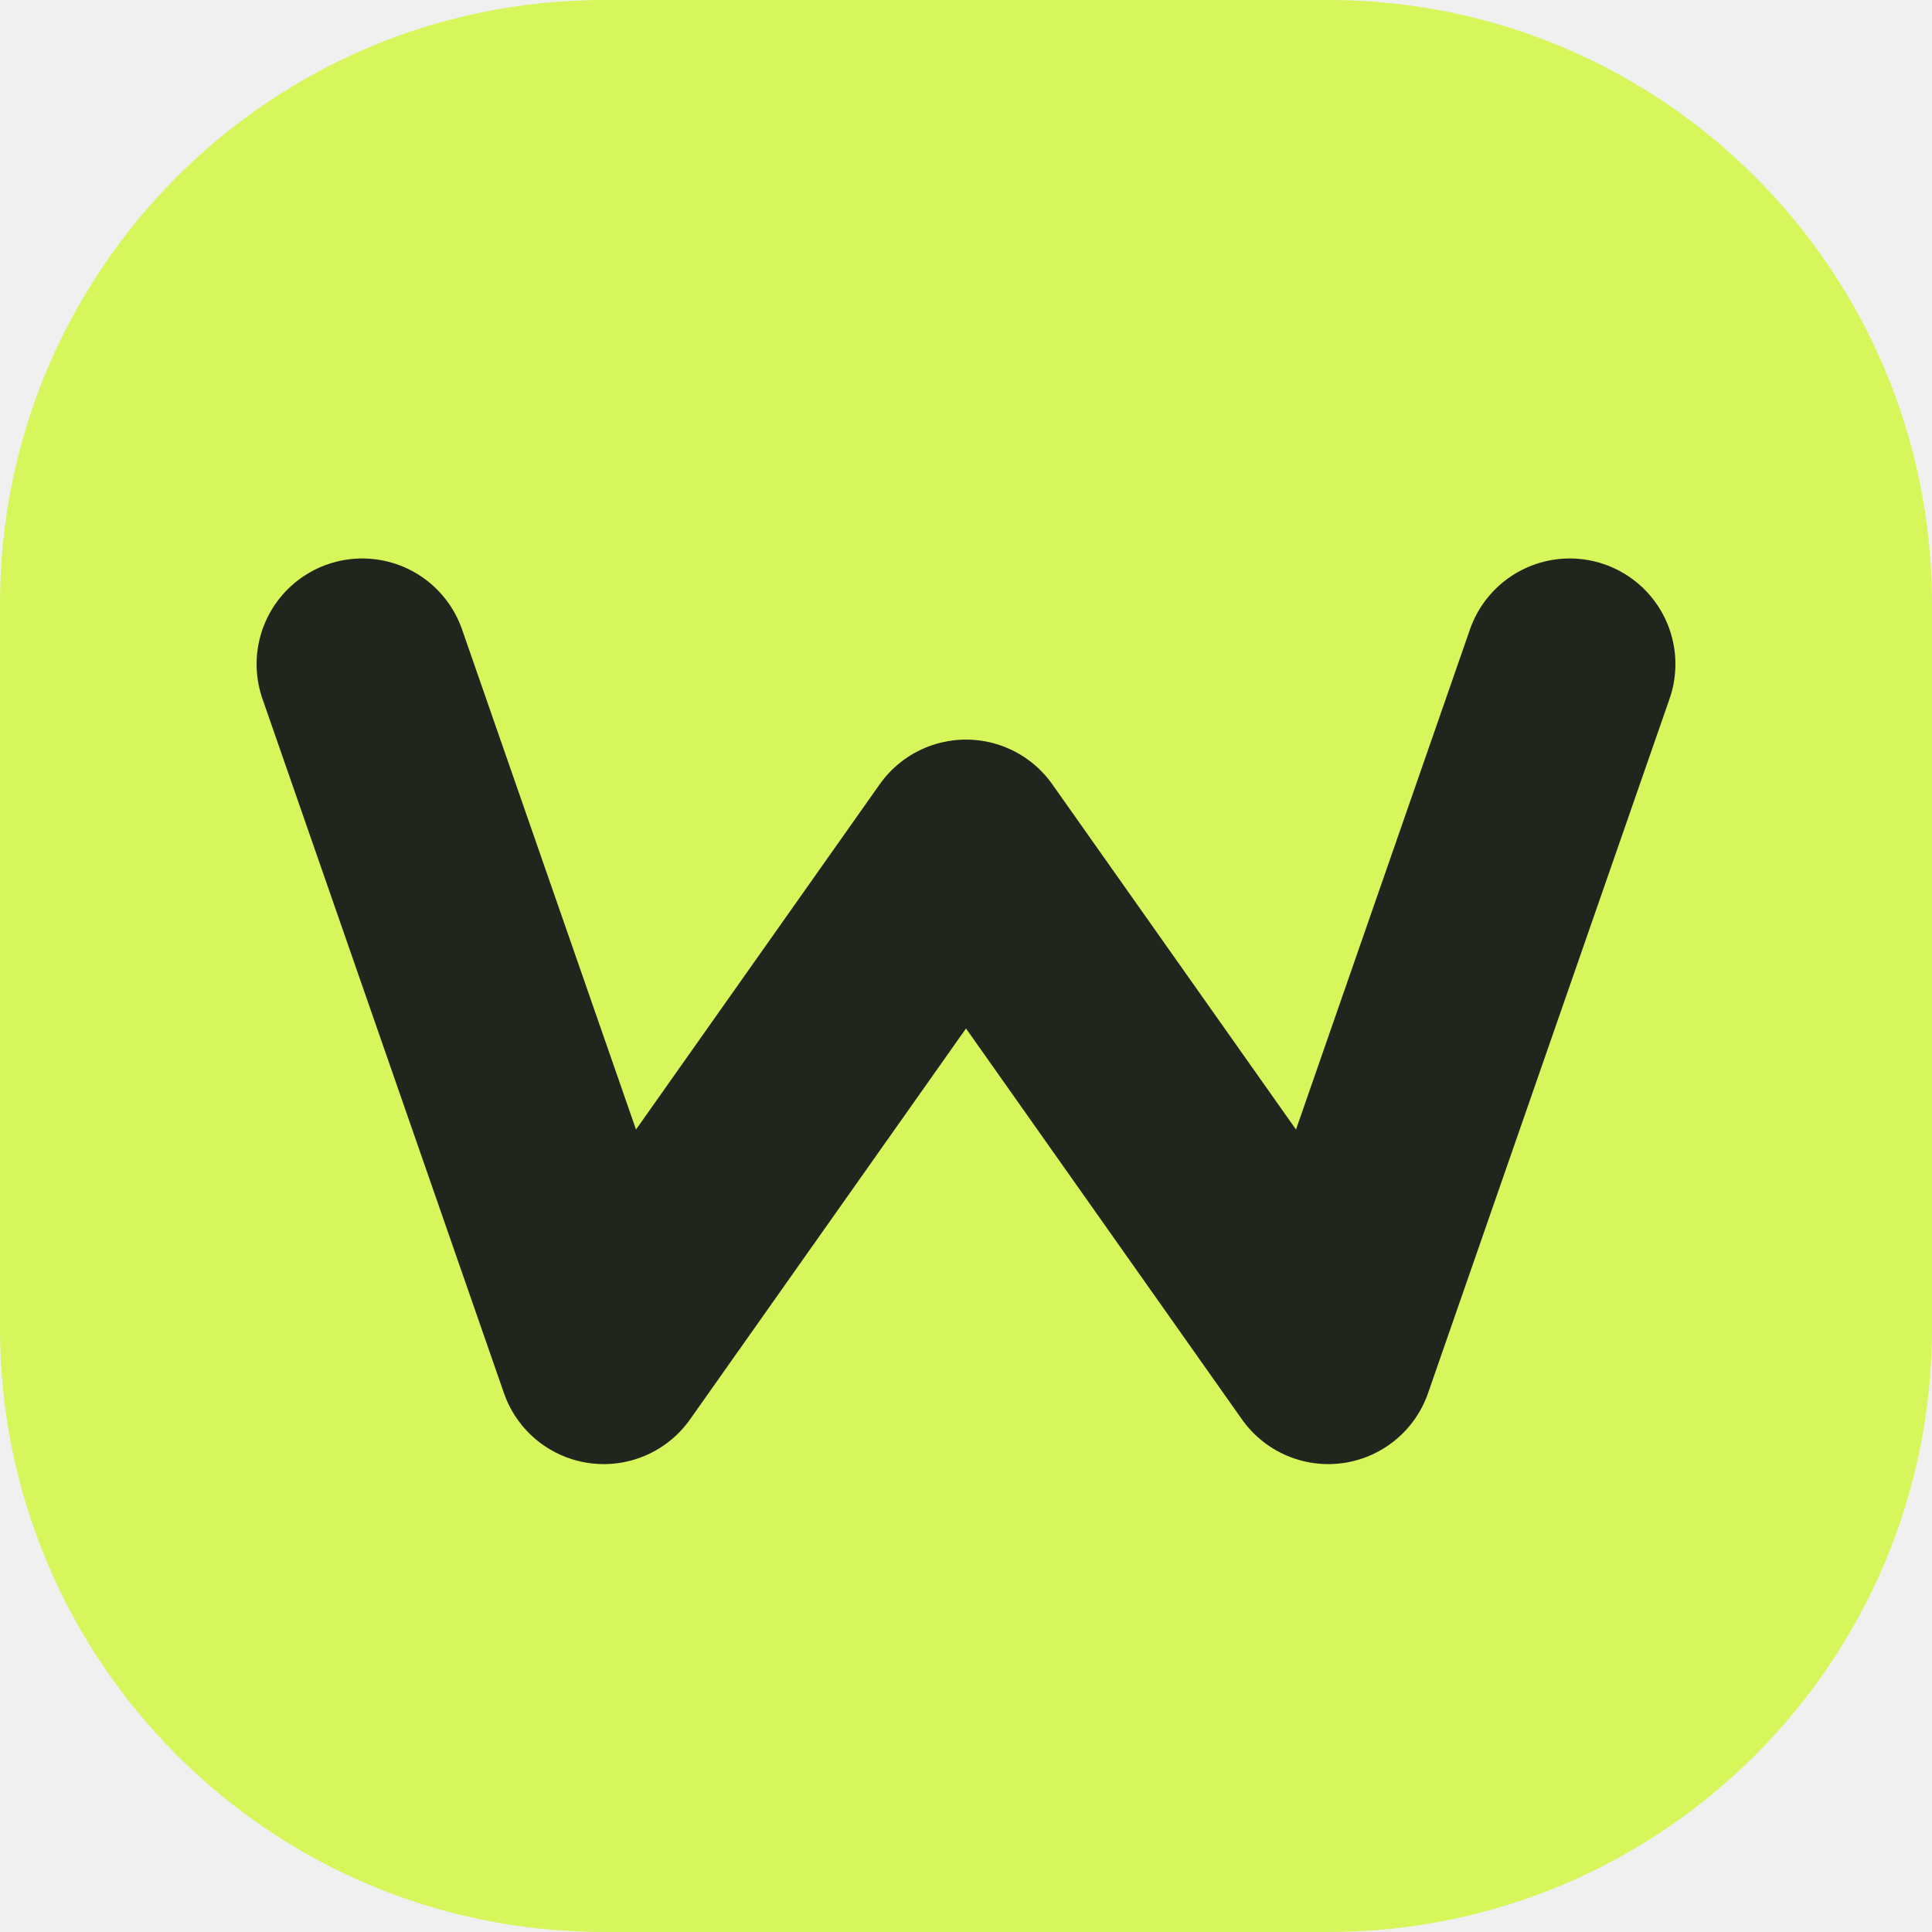
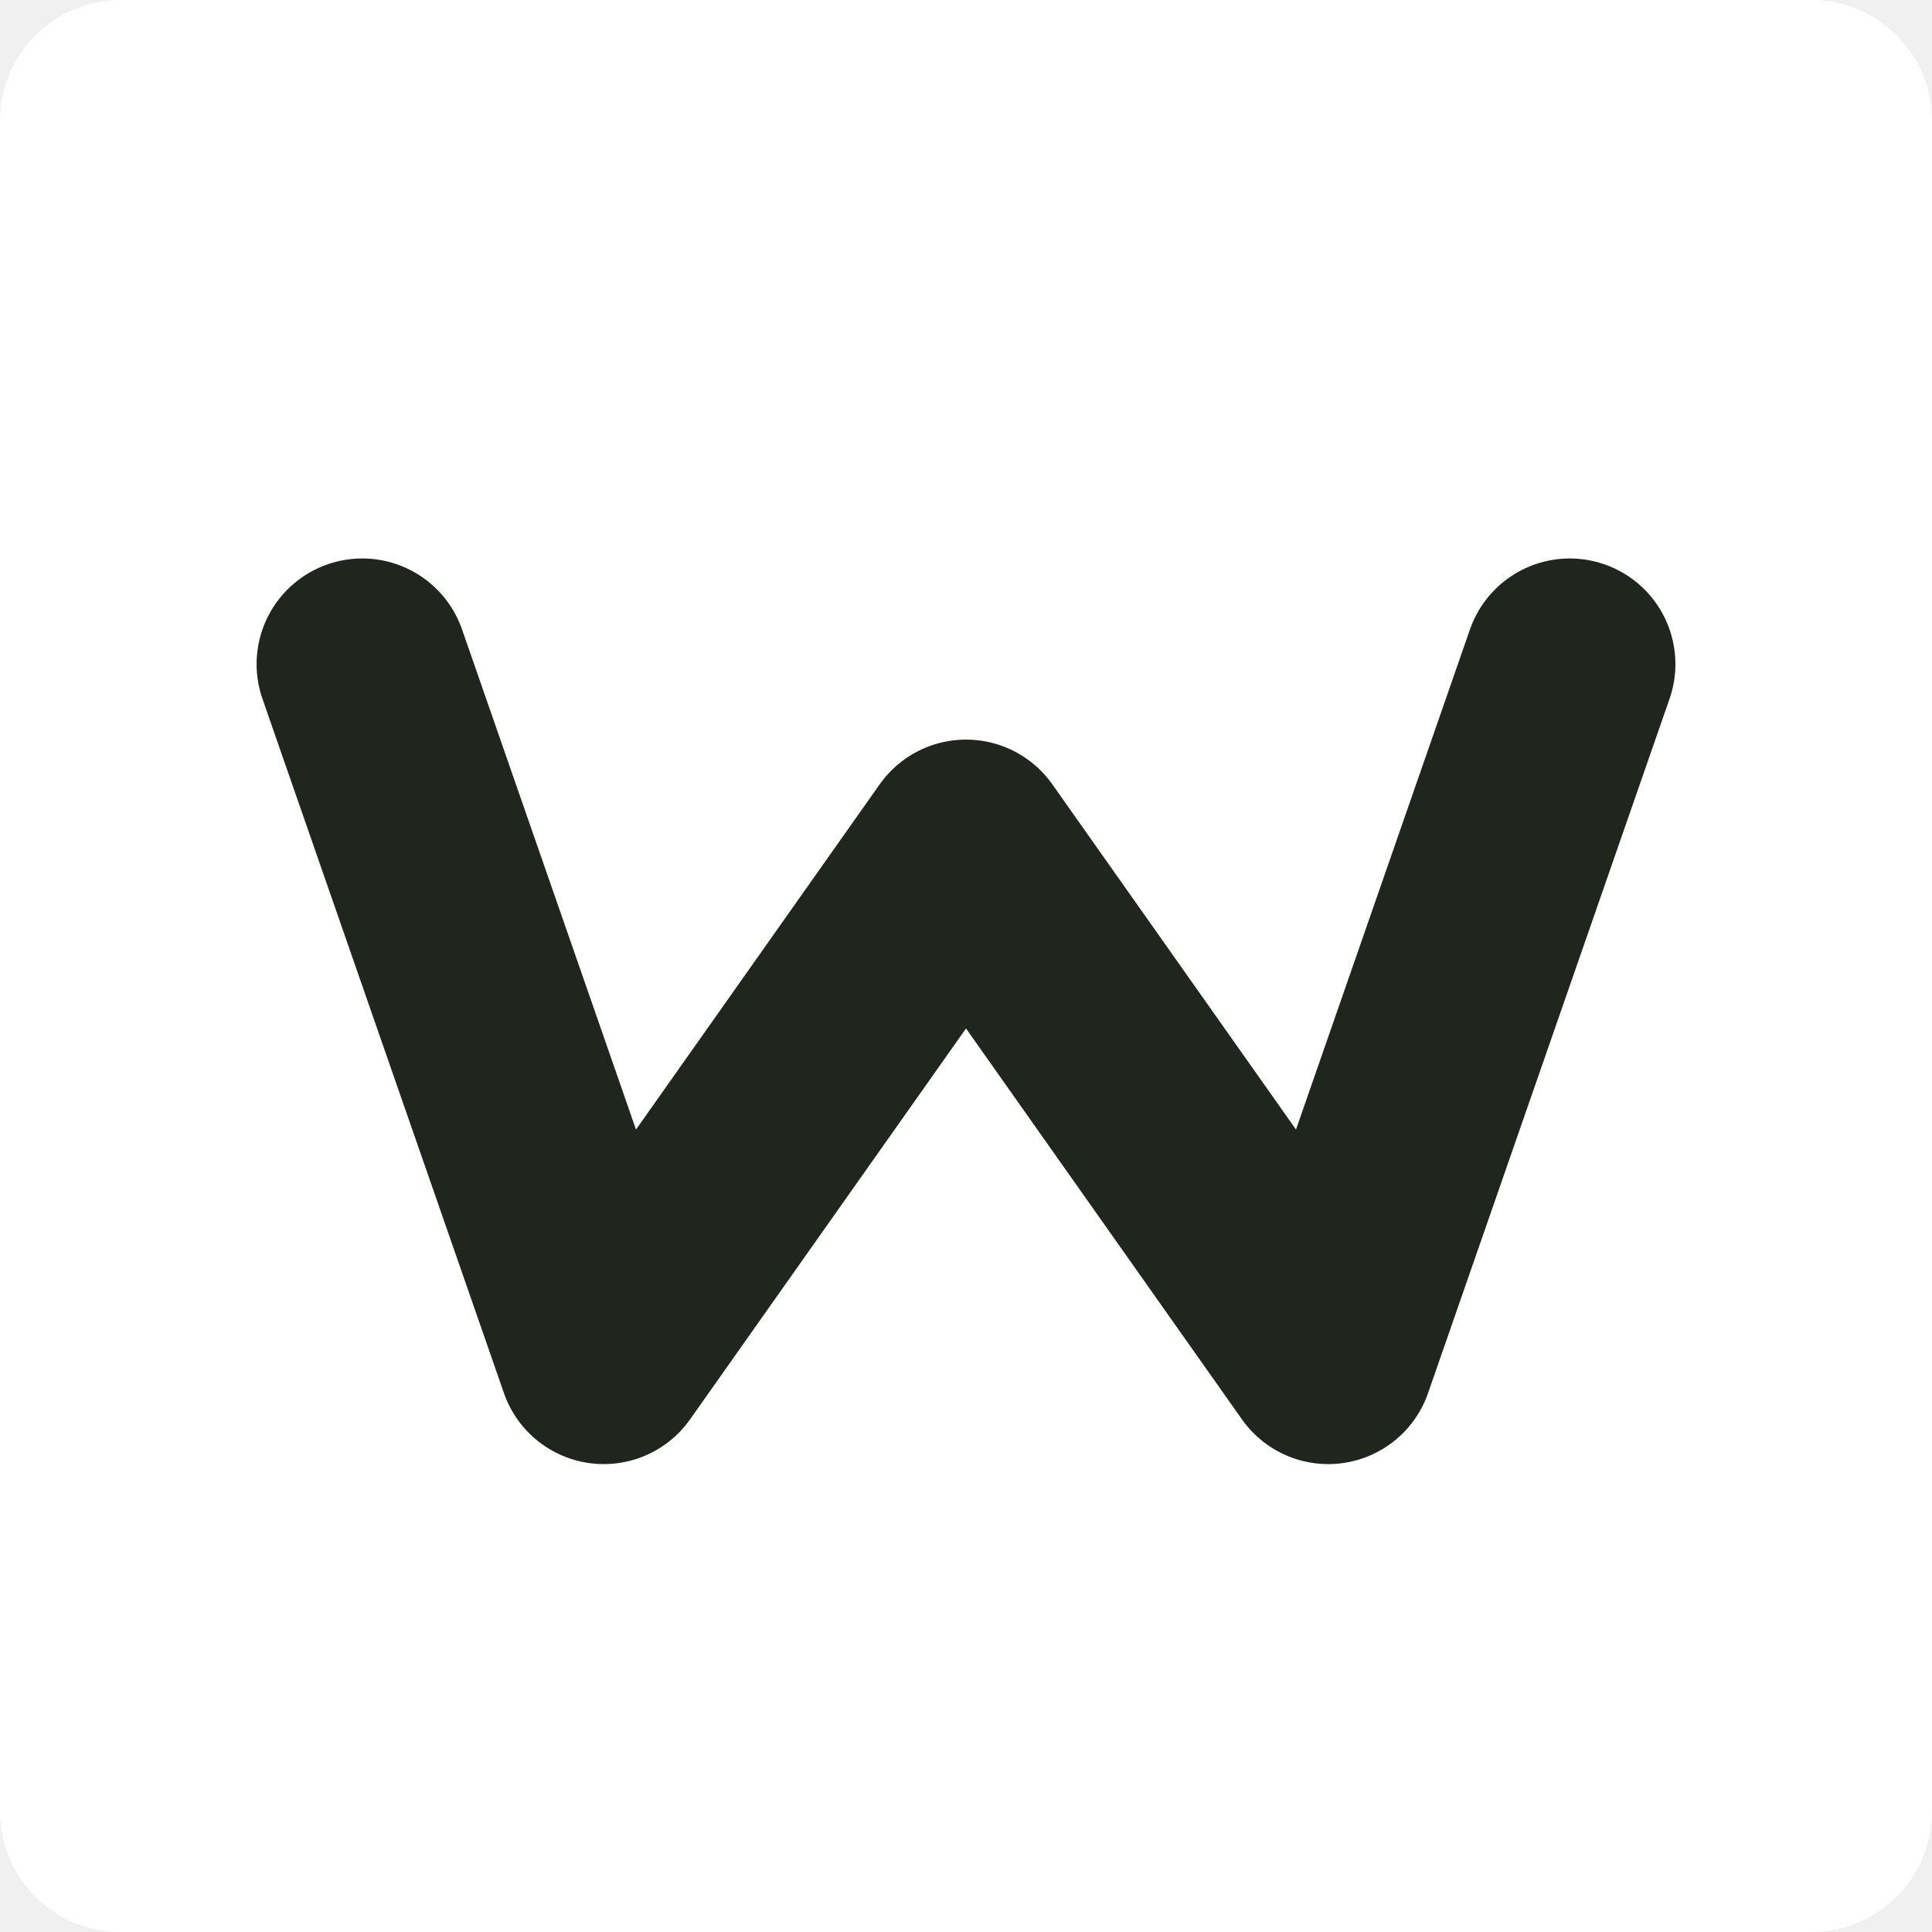
<svg xmlns="http://www.w3.org/2000/svg" viewBox="0 0 64 64">
-   <rect width="64" height="64" rx="20" fill="#d6f65b" />
+   <rect width="64" height="64" rx="4" fill="#ffffff" />
  <path d="m12 22 8 23 12-17 12 17 8-23" stroke="#20261e" stroke-width="7" fill="none" stroke-linecap="round" stroke-linejoin="round" />
</svg>
